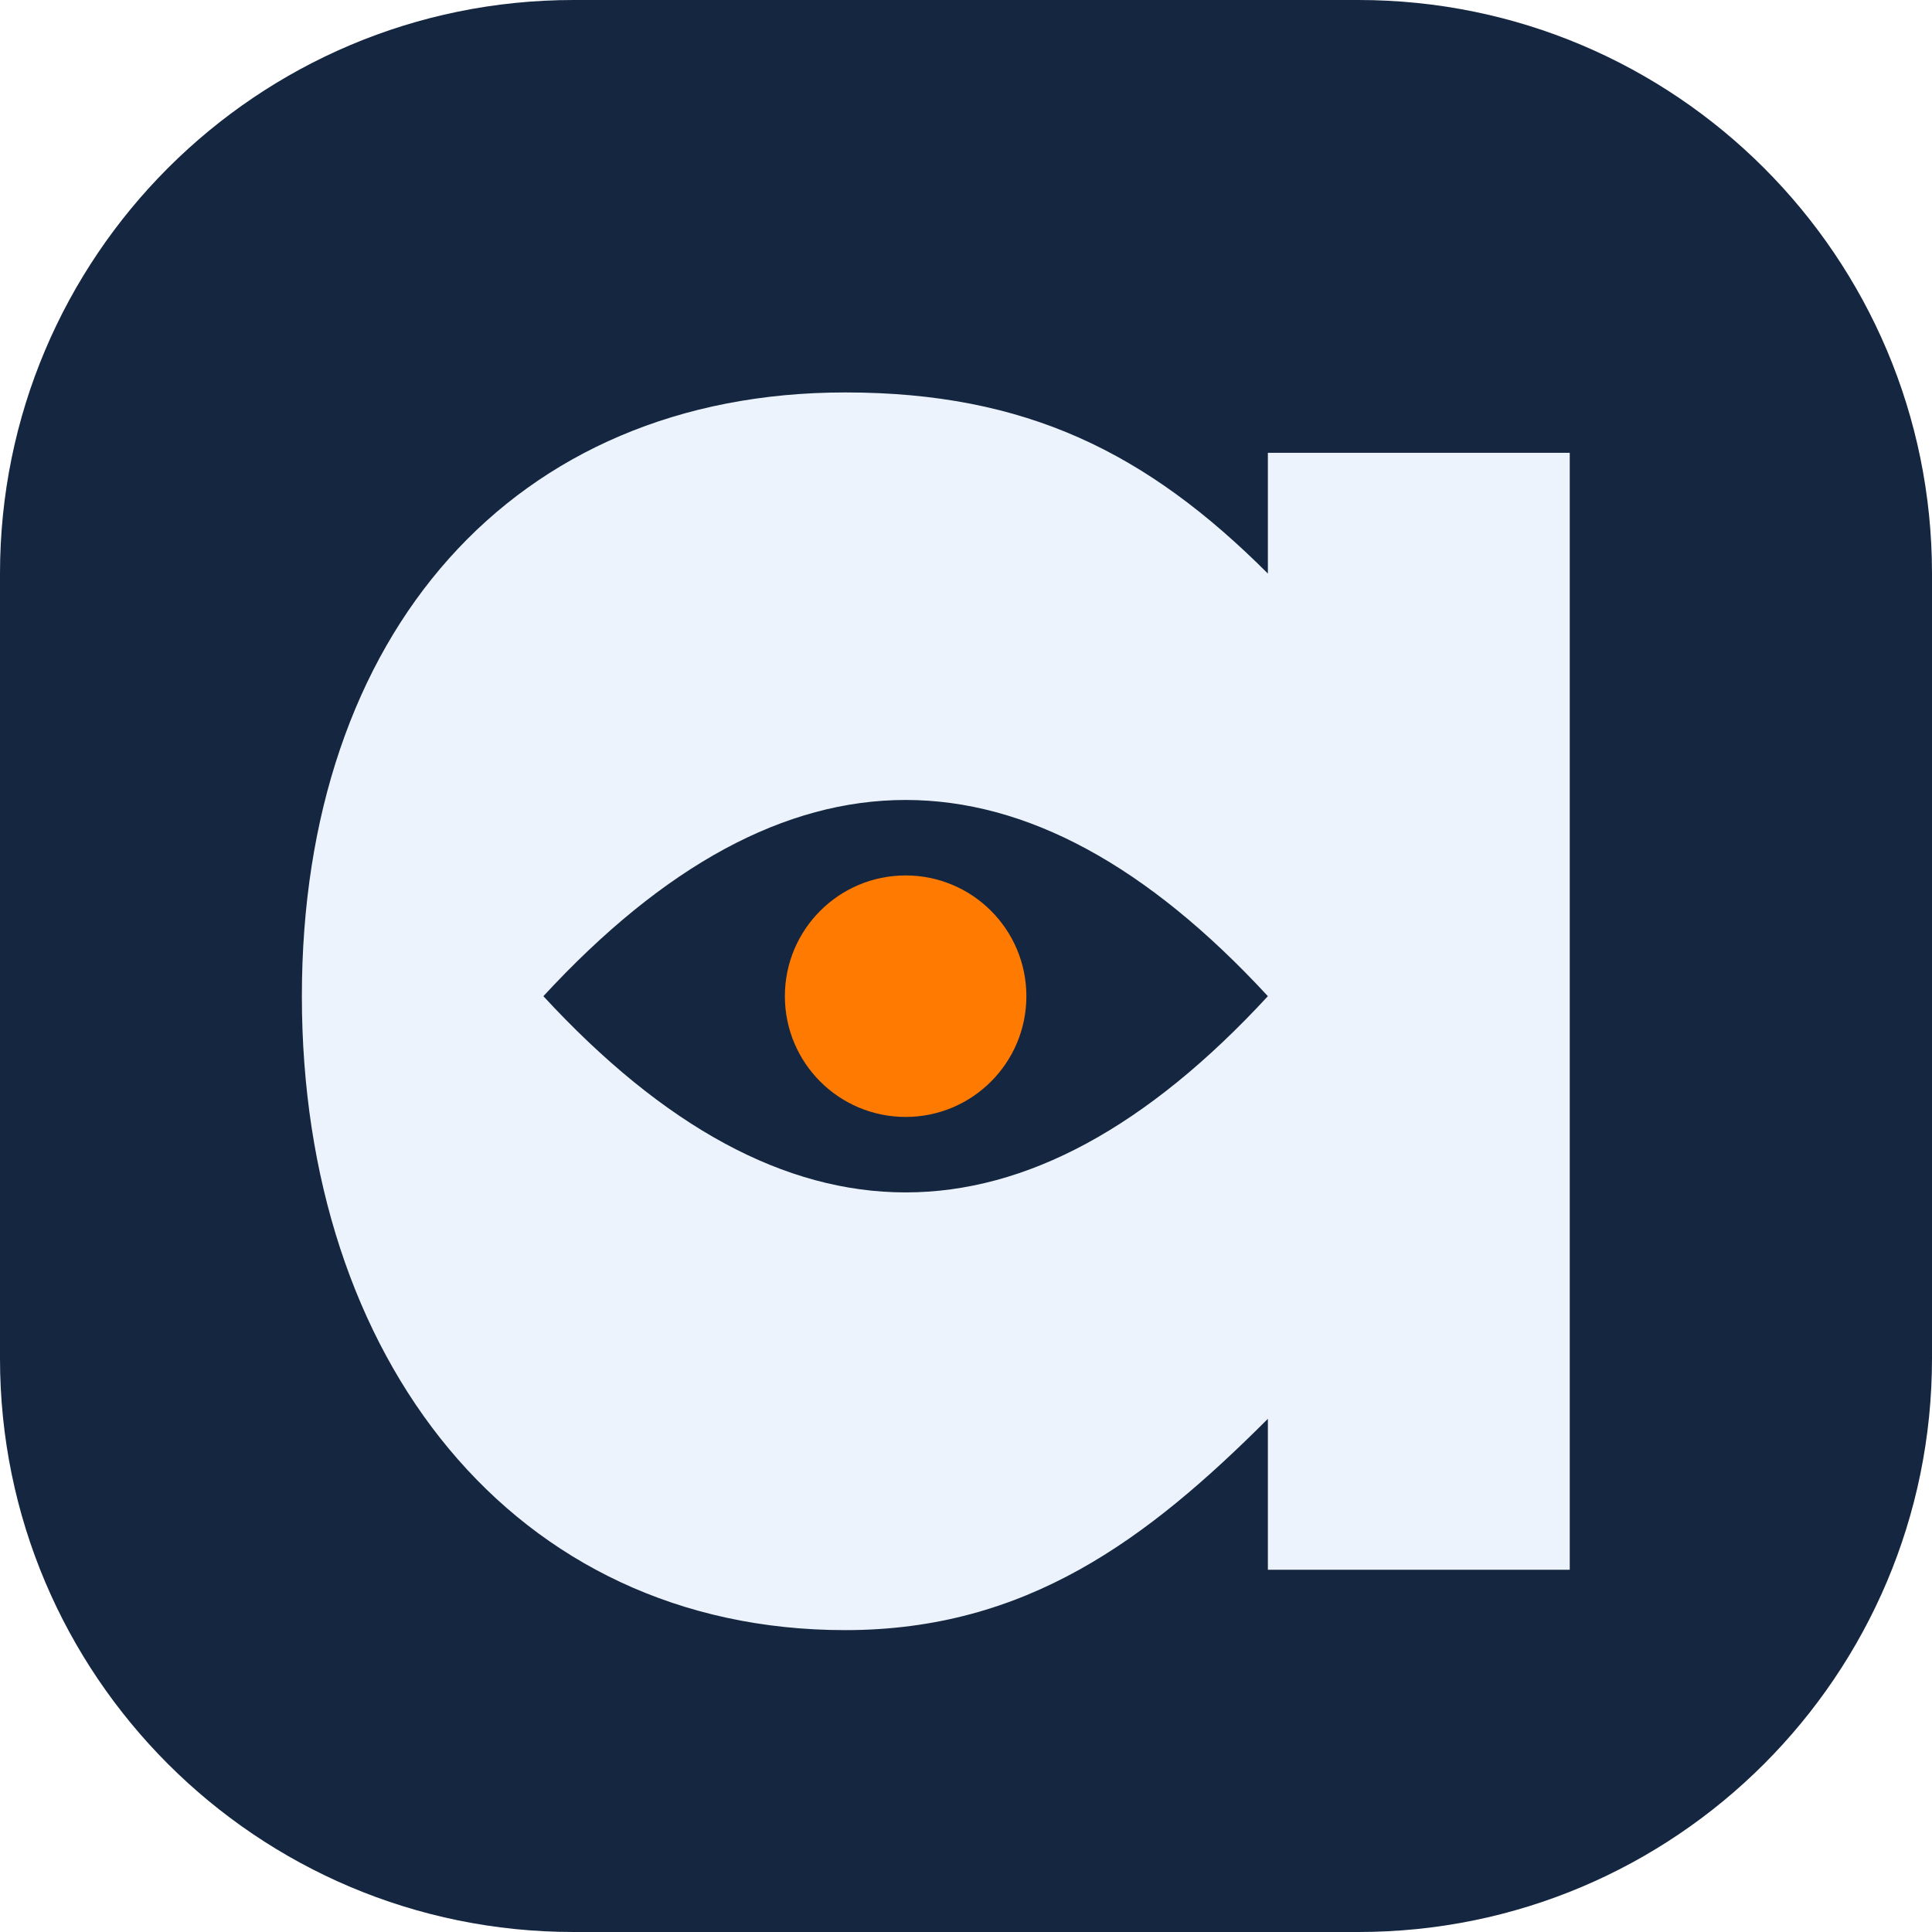
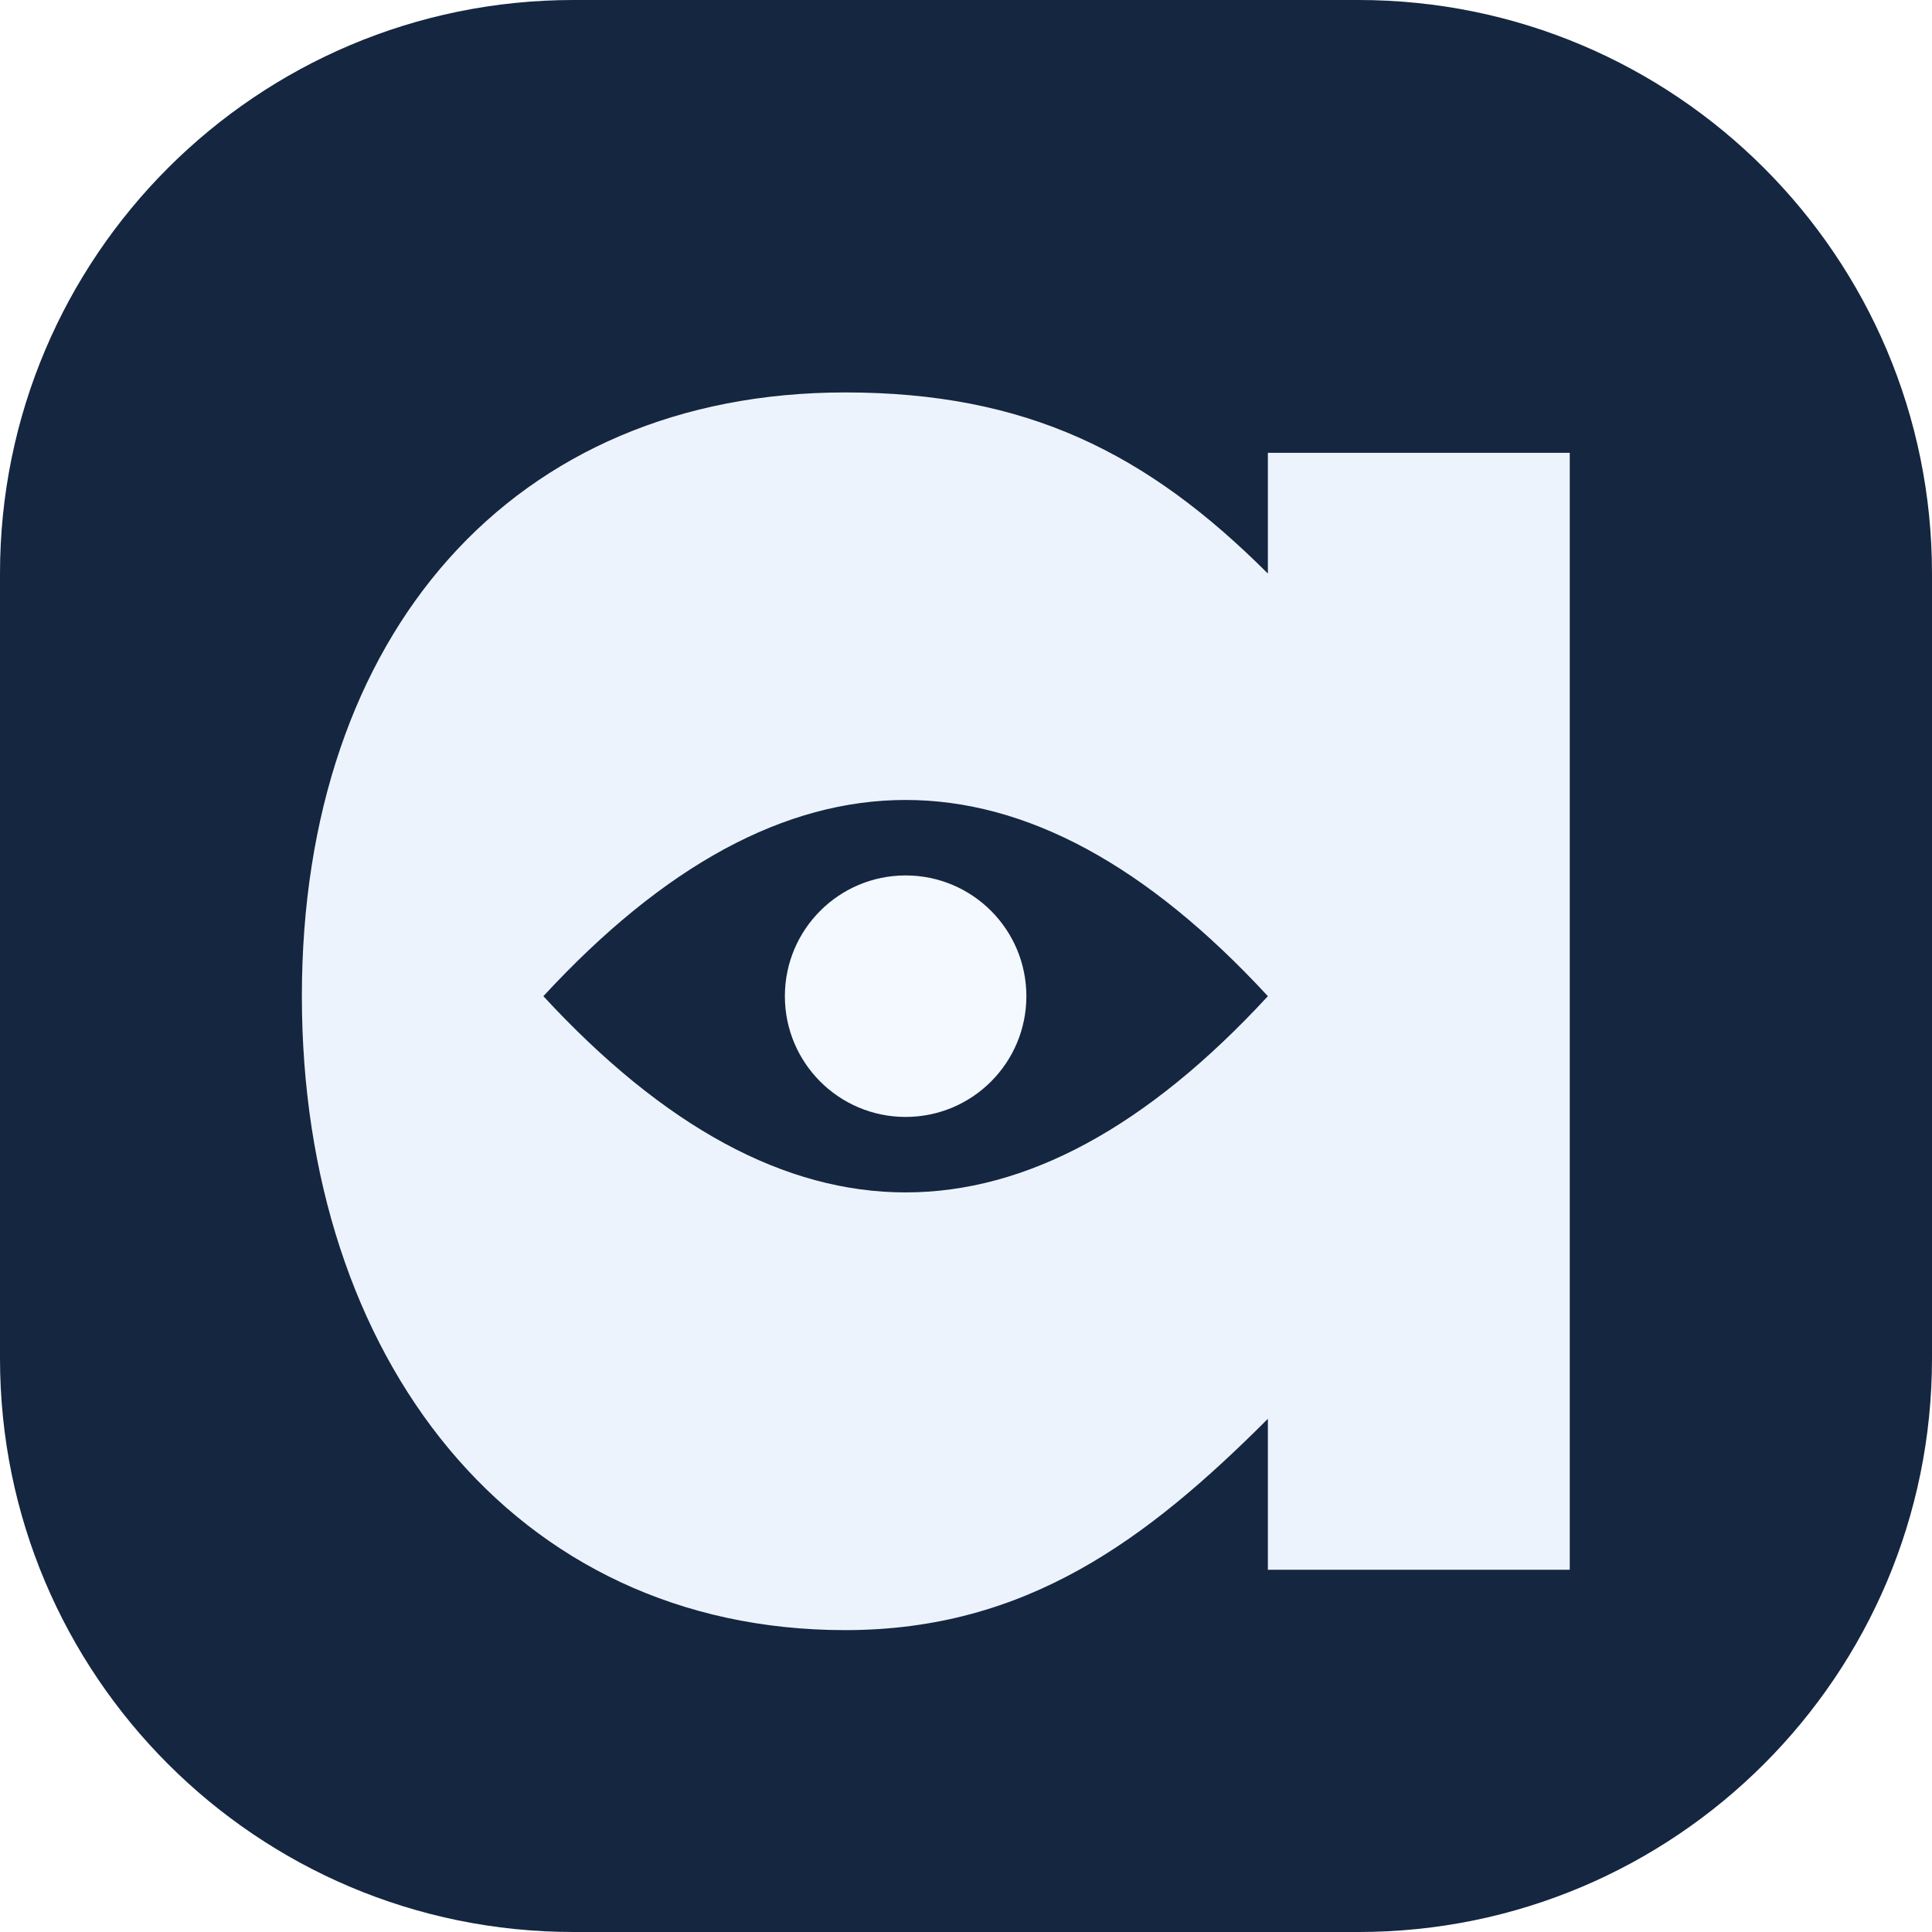
<svg xmlns="http://www.w3.org/2000/svg" viewBox="0 0 64 64">
  <rect width="64" height="64" rx="19" fill="#142640" />
  <path fill="#edf3fc" fill-rule="evenodd" d="M10 33C10 21 17 13 28 13C34 13 38 15 42 19V15H52V52H42V47C38 51 34 54 28 54C17 54 10 45 10 33ZM18 33Q30 20 42 33Q30 46 18 33Z" />
-   <circle cx="30" cy="33" r="4" fill="#ff7a00" />
+   <circle cx="30" cy="33" r="4" fill="#f4f8ff" />
</svg>
